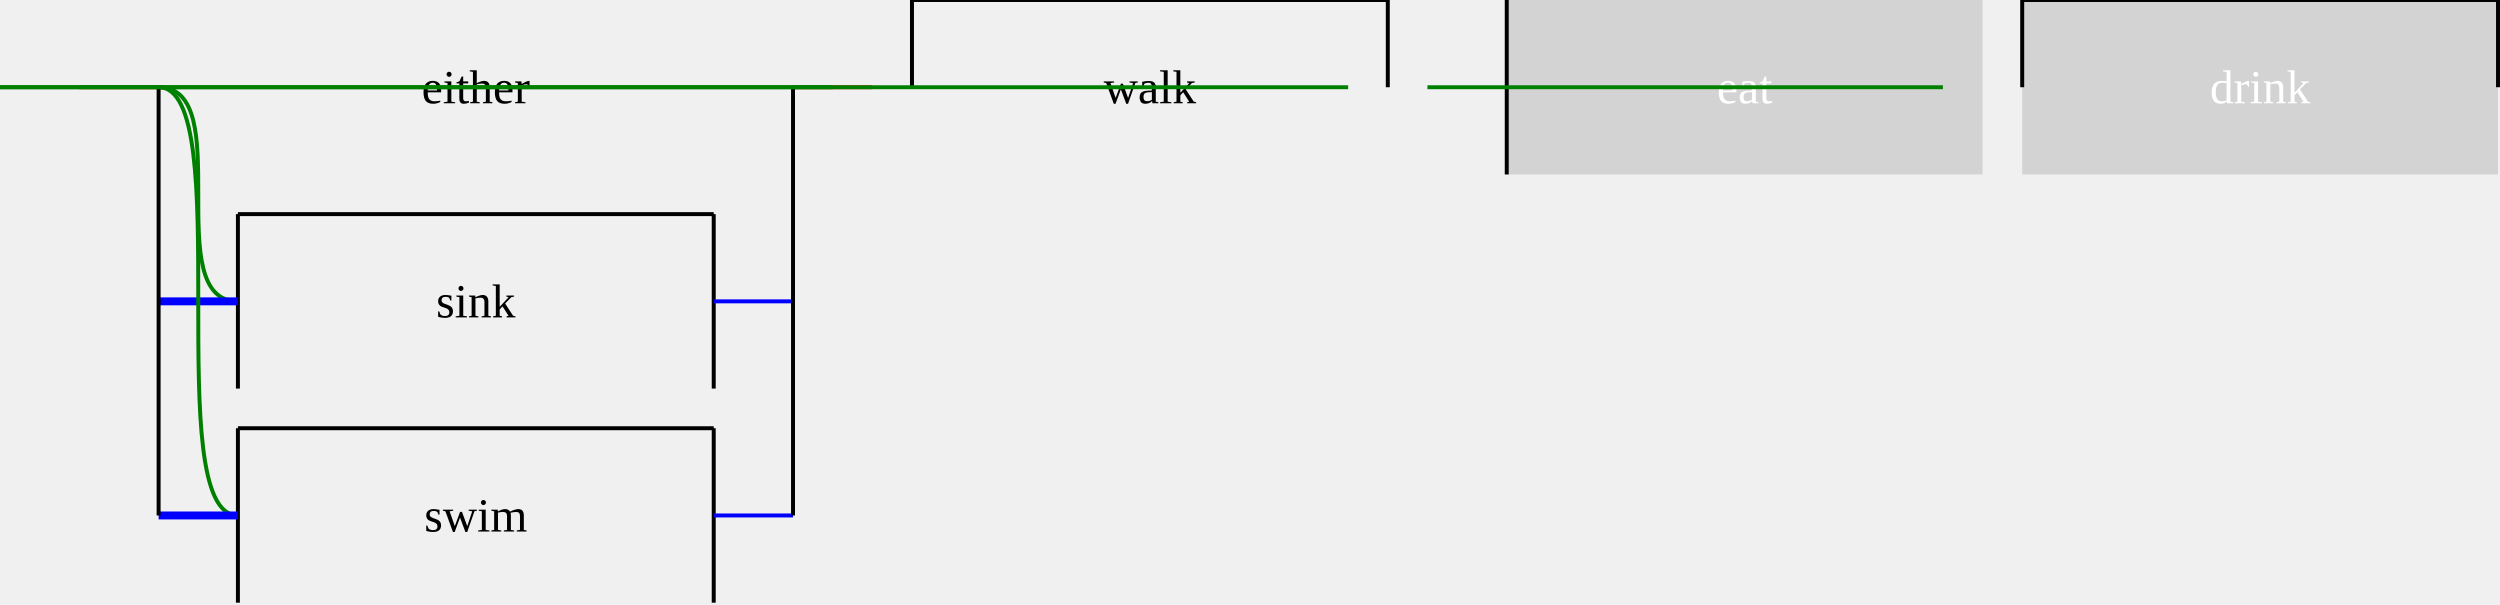
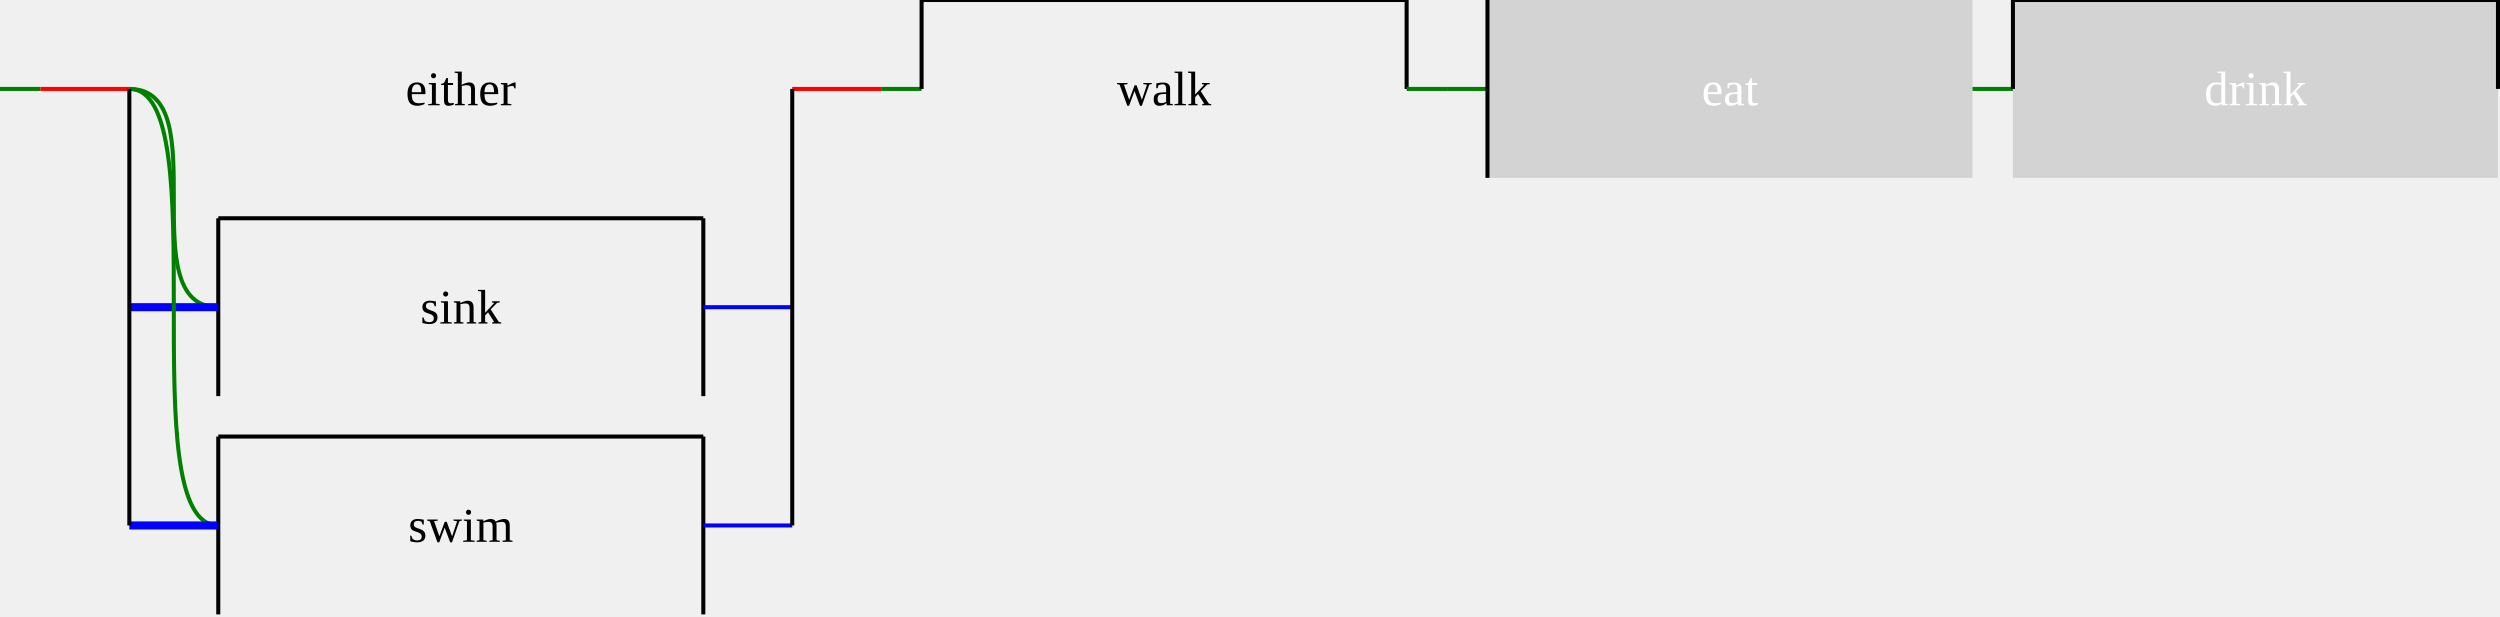
<svg xmlns="http://www.w3.org/2000/svg" version="1.11.1">
-   <path fill="none" d="M 0,22 c 0,0 0,0 0 0" stroke="green" />
-   <text fill="black" text-anchor="middle" y="22.0" transform="translate(20 0)" dominant-baseline="central" x="100.0">either</text>
-   <path fill="none" transform="translate(20 44)translate(20 0)" d="M 0,-22 c 20,0 0,54 20 54" stroke="green" />
-   <rect height="44.0" fill="none" y="0" transform="translate(20 0)translate(0 10)translate(20 44)translate(20 0)" width="120.0" stroke="none" x="0" />
-   <text fill="black" text-anchor="middle" y="22.0" transform="translate(20 0)translate(0 10)translate(20 44)translate(20 0)" dominant-baseline="central" x="60.0">sink</text>
-   <line y1="0" transform="translate(20 0)translate(0 10)translate(20 44)translate(20 0)" x2="0" stroke="black" y2="44.0" x1="0" />
-   <line y1="0" transform="translate(20 0)translate(0 10)translate(20 44)translate(20 0)" x2="120.0" stroke="black" y2="44.0" x1="120.0" />
-   <line y1="0" transform="translate(20 0)translate(0 10)translate(20 44)translate(20 0)" x2="120.0" stroke="black" y2="0" x1="0" />
-   <line y1="22.0" stroke-width="2" transform="translate(0 10)translate(20 44)translate(20 0)" x2="20.0" stroke="blue" y2="22.0" x1="0" />
-   <line y1="22.0" transform="translate(0 10)translate(20 44)translate(20 0)" x2="160.0" stroke="blue" y2="22.0" x1="140.0" />
-   <path fill="none" transform="translate(20 44)translate(20 0)" d="M 0,-22 c 20,0 0,108 20 108" stroke="green" />
-   <rect height="44.0" fill="none" y="0" transform="translate(20 0)translate(0 64)translate(20 44)translate(20 0)" width="120.0" stroke="none" x="0" />
-   <text fill="black" text-anchor="middle" y="22.0" transform="translate(20 0)translate(0 64)translate(20 44)translate(20 0)" dominant-baseline="central" x="60.0">swim</text>
-   <line y1="0" transform="translate(20 0)translate(0 64)translate(20 44)translate(20 0)" x2="0" stroke="black" y2="44.0" x1="0" />
-   <line y1="0" transform="translate(20 0)translate(0 64)translate(20 44)translate(20 0)" x2="120.0" stroke="black" y2="44.0" x1="120.0" />
-   <line y1="0" transform="translate(20 0)translate(0 64)translate(20 44)translate(20 0)" x2="120.0" stroke="black" y2="0" x1="0" />
-   <line y1="22.0" stroke-width="2" transform="translate(0 64)translate(20 44)translate(20 0)" x2="20.0" stroke="blue" y2="22.0" x1="0" />
-   <line y1="22.0" transform="translate(0 64)translate(20 44)translate(20 0)" x2="160.0" stroke="blue" y2="22.0" x1="140.0" />
-   <line y1="22.0" transform="translate(20 0)" x2="20.0" stroke="red" y2="22.0" x1="0" />
-   <line y1="22.0" transform="translate(20 0)" x2="20.0" stroke="black" y2="130.0" x1="20.0" />
-   <line y1="22.0" transform="translate(20 0)" x2="200.0" stroke="red" y2="22.0" x1="180.0" />
-   <line y1="22.0" transform="translate(20 0)" x2="180.0" stroke="black" y2="130.0" x1="180.0" />
-   <path fill="none" d="M 0,22 c 210,0 210,0 210 0" stroke="green" />
-   <rect height="44.0" fill="none" y="0" transform="translate(230 0)" width="120.0" stroke="none" x="0" />
-   <text fill="black" text-anchor="middle" y="22.0" transform="translate(230 0)" dominant-baseline="central" x="60.0">walk</text>
-   <line y1="0" transform="translate(230 0)" x2="0" stroke="black" y2="22.0" x1="0" />
-   <line y1="0" transform="translate(230 0)" x2="120.0" stroke="black" y2="22.0" x1="120.0" />
-   <line y1="0" transform="translate(230 0)" x2="120.0" stroke="black" y2="0" x1="0" />
-   <path fill="none" d="M 0,22 c 340,0 340,0 340 0" stroke="green" />
-   <path fill="none" transform="translate(360 0)" d="M 0,22 c 0,0 0,0 0 0" stroke="green" />
-   <rect height="44.0" fill="lightgrey" y="0" transform="translate(20 0)translate(360 0)" width="120.0" stroke="none" x="0" />
-   <text fill="white" text-anchor="middle" y="22.0" transform="translate(20 0)translate(360 0)" dominant-baseline="central" x="60.0">eat</text>
-   <line y1="0" transform="translate(20 0)translate(360 0)" x2="0" stroke="black" y2="44.0" x1="0" />
-   <path fill="none" transform="translate(360 0)" d="M 0,22 c 130,0 130,0 130 0" stroke="green" />
-   <rect height="44.0" fill="lightgrey" y="0" transform="translate(150 0)translate(360 0)" width="120.0" stroke="none" x="0" />
-   <text fill="white" text-anchor="middle" y="22.0" transform="translate(150 0)translate(360 0)" dominant-baseline="central" x="60.0">drink</text>
-   <line y1="0" transform="translate(150 0)translate(360 0)" x2="0" stroke="black" y2="22.0" x1="0" />
-   <line y1="0" transform="translate(150 0)translate(360 0)" x2="120.0" stroke="black" y2="22.0" x1="120.0" />
-   <line y1="0" transform="translate(150 0)translate(360 0)" x2="120.0" stroke="black" y2="0" x1="0" />
+   <line y1="22.0" fill="none" x2="10.0" stroke="green" y2="22.0" x1="0.0" />
+   <text fill="black" text-anchor="middle" y="22.0" transform="translate(10 0)" dominant-baseline="central" x="104.0">either</text>
+   <path fill="none" transform="translate(22 44)translate(10 0)" d="M 0,-22 c 22,0 0,54 22 54" stroke="green" />
+   <rect height="44.0" fill="none" y="0" transform="translate(22 0)translate(0 10)translate(22 44)translate(10 0)" width="120.0" stroke="none" x="0" />
+   <text fill="black" text-anchor="middle" y="22.0" transform="translate(22 0)translate(0 10)translate(22 44)translate(10 0)" dominant-baseline="central" x="60.0">sink</text>
+   <line y1="0" transform="translate(22 0)translate(0 10)translate(22 44)translate(10 0)" x2="0" stroke="black" y2="44.0" x1="0" />
+   <line y1="0" transform="translate(22 0)translate(0 10)translate(22 44)translate(10 0)" x2="120.0" stroke="black" y2="44.0" x1="120.0" />
+   <line y1="0" transform="translate(22 0)translate(0 10)translate(22 44)translate(10 0)" x2="120.0" stroke="black" y2="0" x1="0" />
+   <line y1="22.0" stroke-width="2" transform="translate(0 10)translate(22 44)translate(10 0)" x2="22.0" stroke="blue" y2="22.0" x1="0" />
+   <line y1="22.0" transform="translate(0 10)translate(22 44)translate(10 0)" x2="164.0" stroke="blue" y2="22.0" x1="142.0" />
+   <path fill="none" transform="translate(22 44)translate(10 0)" d="M 0,-22 c 22,0 0,108 22 108" stroke="green" />
+   <rect height="44.0" fill="none" y="0" transform="translate(22 0)translate(0 64)translate(22 44)translate(10 0)" width="120.0" stroke="none" x="0" />
+   <text fill="black" text-anchor="middle" y="22.0" transform="translate(22 0)translate(0 64)translate(22 44)translate(10 0)" dominant-baseline="central" x="60.0">swim</text>
+   <line y1="0" transform="translate(22 0)translate(0 64)translate(22 44)translate(10 0)" x2="0" stroke="black" y2="44.0" x1="0" />
+   <line y1="0" transform="translate(22 0)translate(0 64)translate(22 44)translate(10 0)" x2="120.0" stroke="black" y2="44.0" x1="120.0" />
+   <line y1="0" transform="translate(22 0)translate(0 64)translate(22 44)translate(10 0)" x2="120.0" stroke="black" y2="0" x1="0" />
+   <line y1="22.0" stroke-width="2" transform="translate(0 64)translate(22 44)translate(10 0)" x2="22.0" stroke="blue" y2="22.0" x1="0" />
+   <line y1="22.0" transform="translate(0 64)translate(22 44)translate(10 0)" x2="164.0" stroke="blue" y2="22.0" x1="142.0" />
+   <line y1="22.0" transform="translate(10 0)" x2="22.0" stroke="red" y2="22.0" x1="0" />
+   <line y1="22.0" transform="translate(10 0)" x2="22.0" stroke="black" y2="130.0" x1="22.0" />
+   <line y1="22.0" transform="translate(10 0)" x2="208.0" stroke="red" y2="22.0" x1="186.0" />
+   <line y1="22.0" transform="translate(10 0)" x2="186.0" stroke="black" y2="130.0" x1="186.0" />
+   <line y1="22.0" fill="none" x2="228.0" stroke="green" y2="22.0" x1="218.0" />
+   <rect height="44.0" fill="none" y="0" transform="translate(228 0)" width="120.0" stroke="none" x="0" />
+   <text fill="black" text-anchor="middle" y="22.0" transform="translate(228 0)" dominant-baseline="central" x="60.0">walk</text>
+   <line y1="0" transform="translate(228 0)" x2="0" stroke="black" y2="22.0" x1="0" />
+   <line y1="0" transform="translate(228 0)" x2="120.0" stroke="black" y2="22.0" x1="120.0" />
+   <line y1="0" transform="translate(228 0)" x2="120.0" stroke="black" y2="0" x1="0" />
+   <line y1="22.0" fill="none" x2="358.0" stroke="green" y2="22.0" x1="348.0" />
+   <line y1="22.0" fill="none" transform="translate(358 0)" x2="10.0" stroke="green" y2="22.0" x1="0.0" />
+   <rect height="44.0" fill="lightgrey" y="0" transform="translate(10 0)translate(358 0)" width="120.0" stroke="none" x="0" />
+   <text fill="white" text-anchor="middle" y="22.0" transform="translate(10 0)translate(358 0)" dominant-baseline="central" x="60.0">eat</text>
+   <line y1="0" transform="translate(10 0)translate(358 0)" x2="0" stroke="black" y2="44.0" x1="0" />
+   <line y1="22.0" fill="none" transform="translate(358 0)" x2="140.0" stroke="green" y2="22.0" x1="130.0" />
+   <rect height="44.0" fill="lightgrey" y="0" transform="translate(140 0)translate(358 0)" width="120.0" stroke="none" x="0" />
+   <text fill="white" text-anchor="middle" y="22.0" transform="translate(140 0)translate(358 0)" dominant-baseline="central" x="60.0">drink</text>
+   <line y1="0" transform="translate(140 0)translate(358 0)" x2="0" stroke="black" y2="22.0" x1="0" />
+   <line y1="0" transform="translate(140 0)translate(358 0)" x2="120.0" stroke="black" y2="22.0" x1="120.0" />
+   <line y1="0" transform="translate(140 0)translate(358 0)" x2="120.0" stroke="black" y2="0" x1="0" />
</svg>
